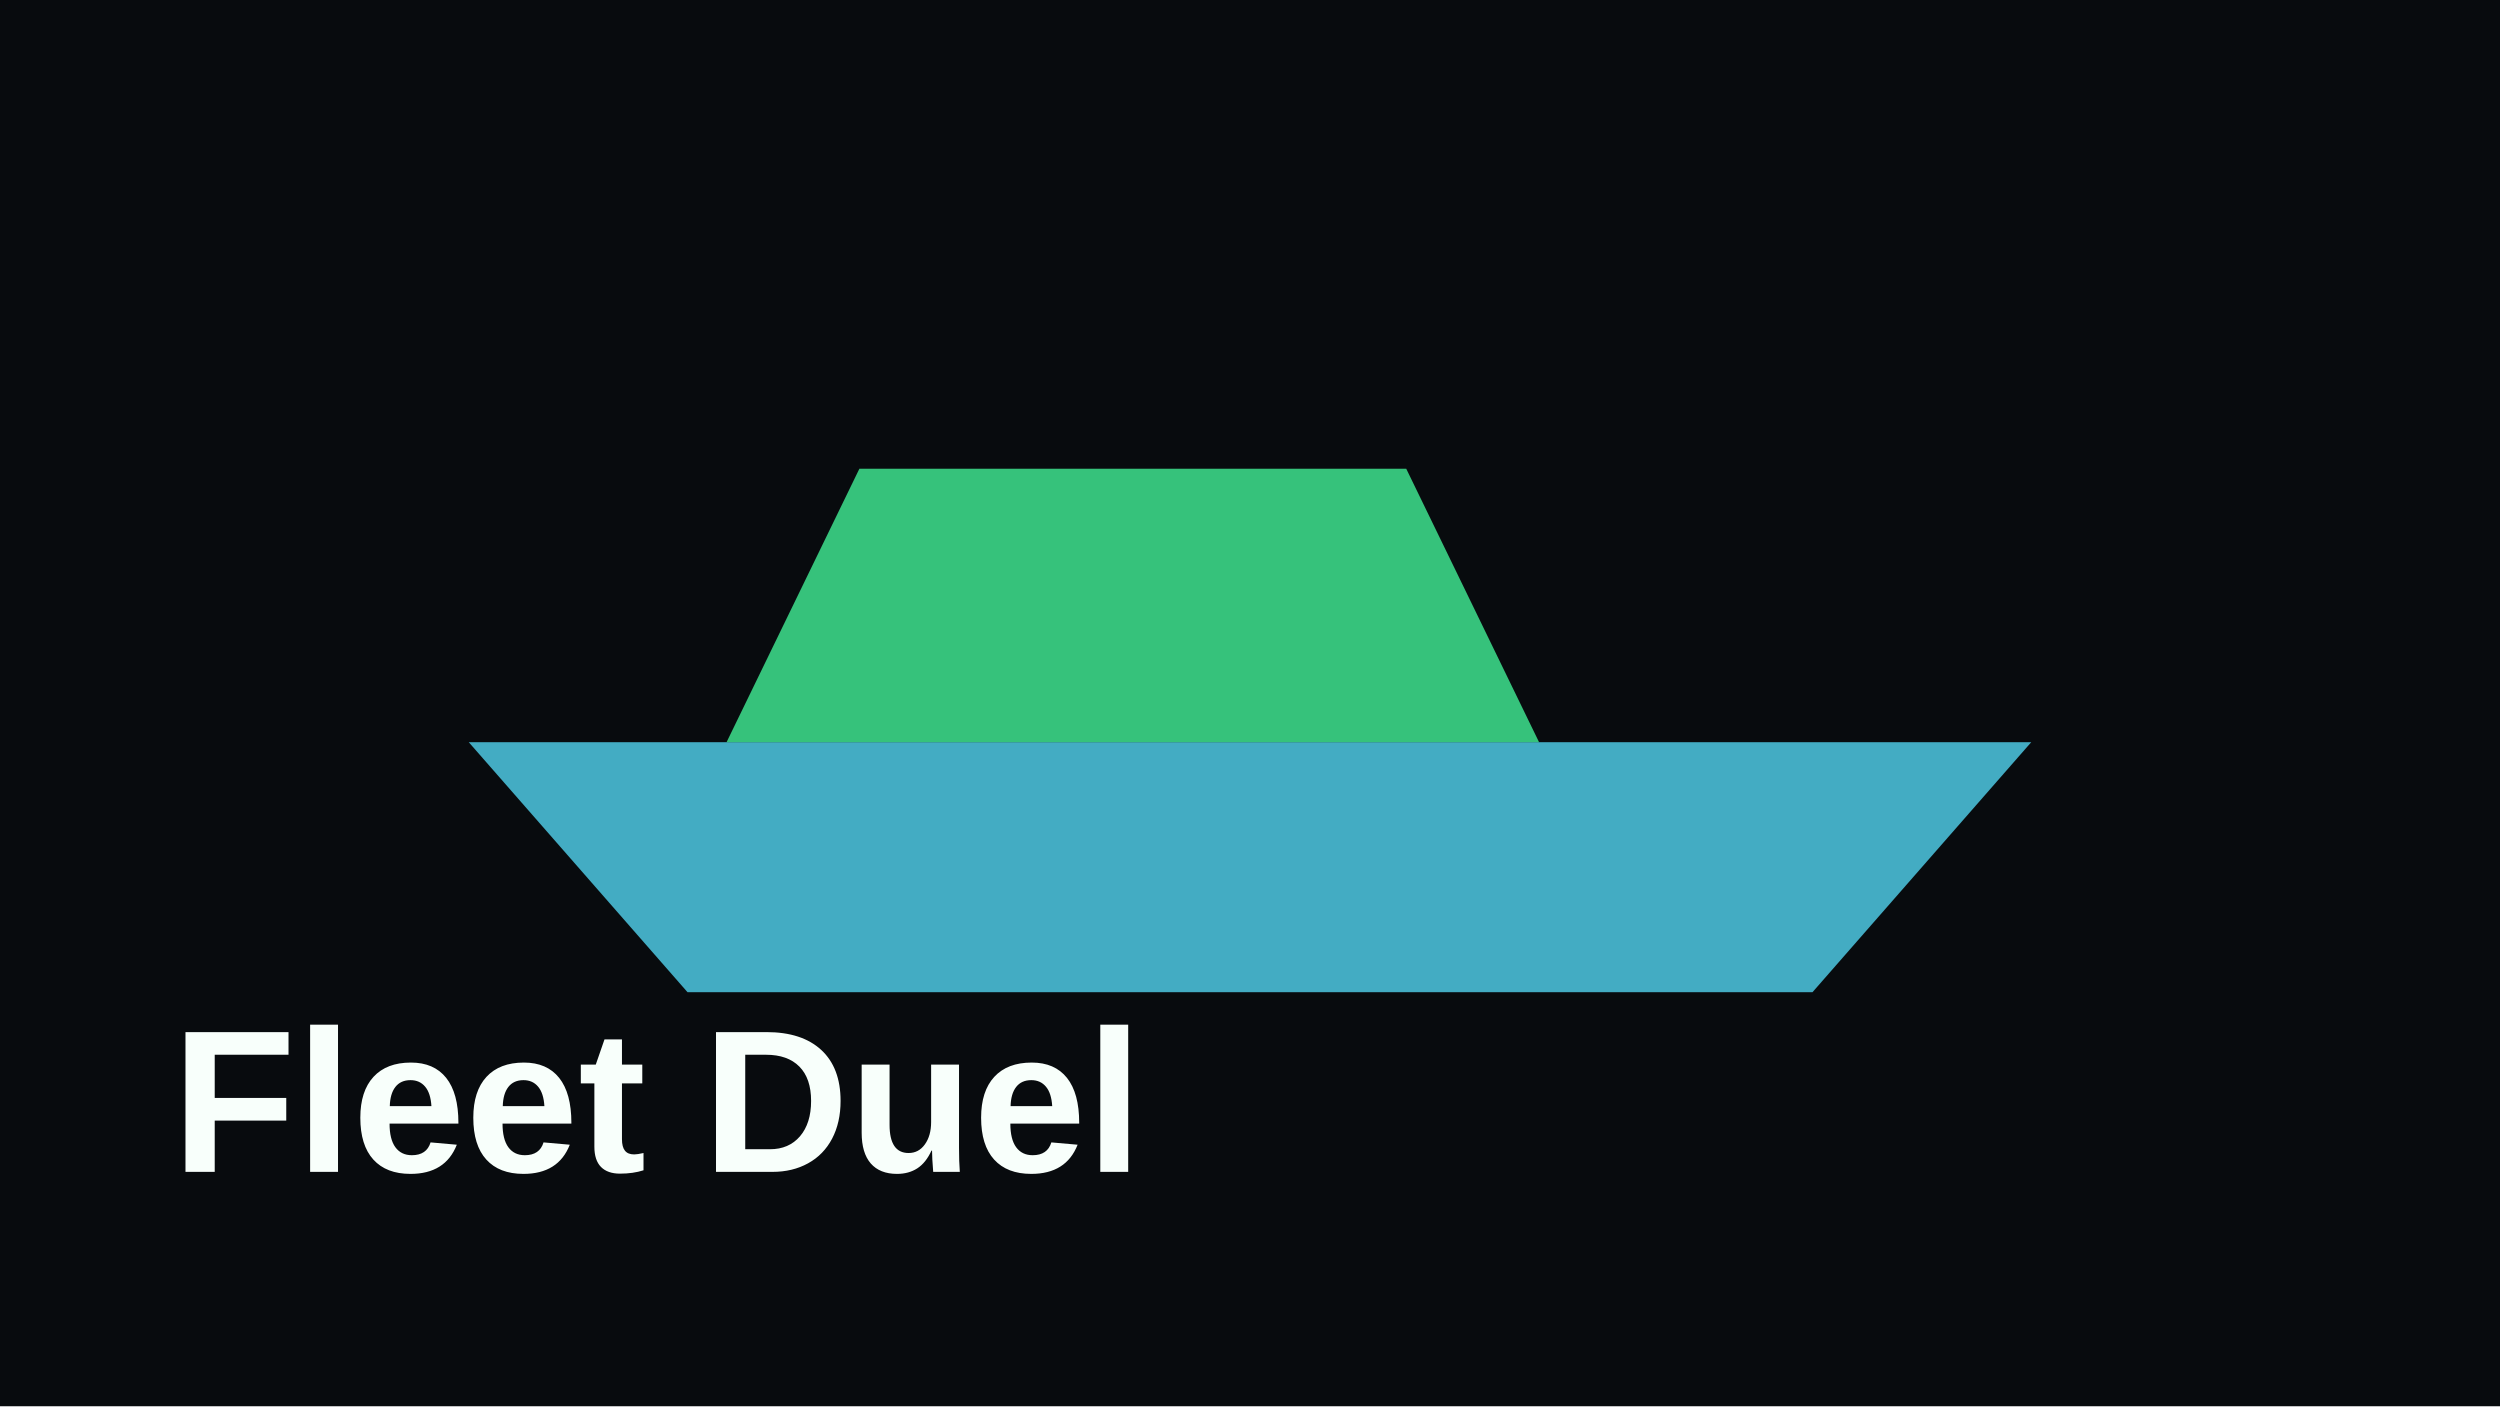
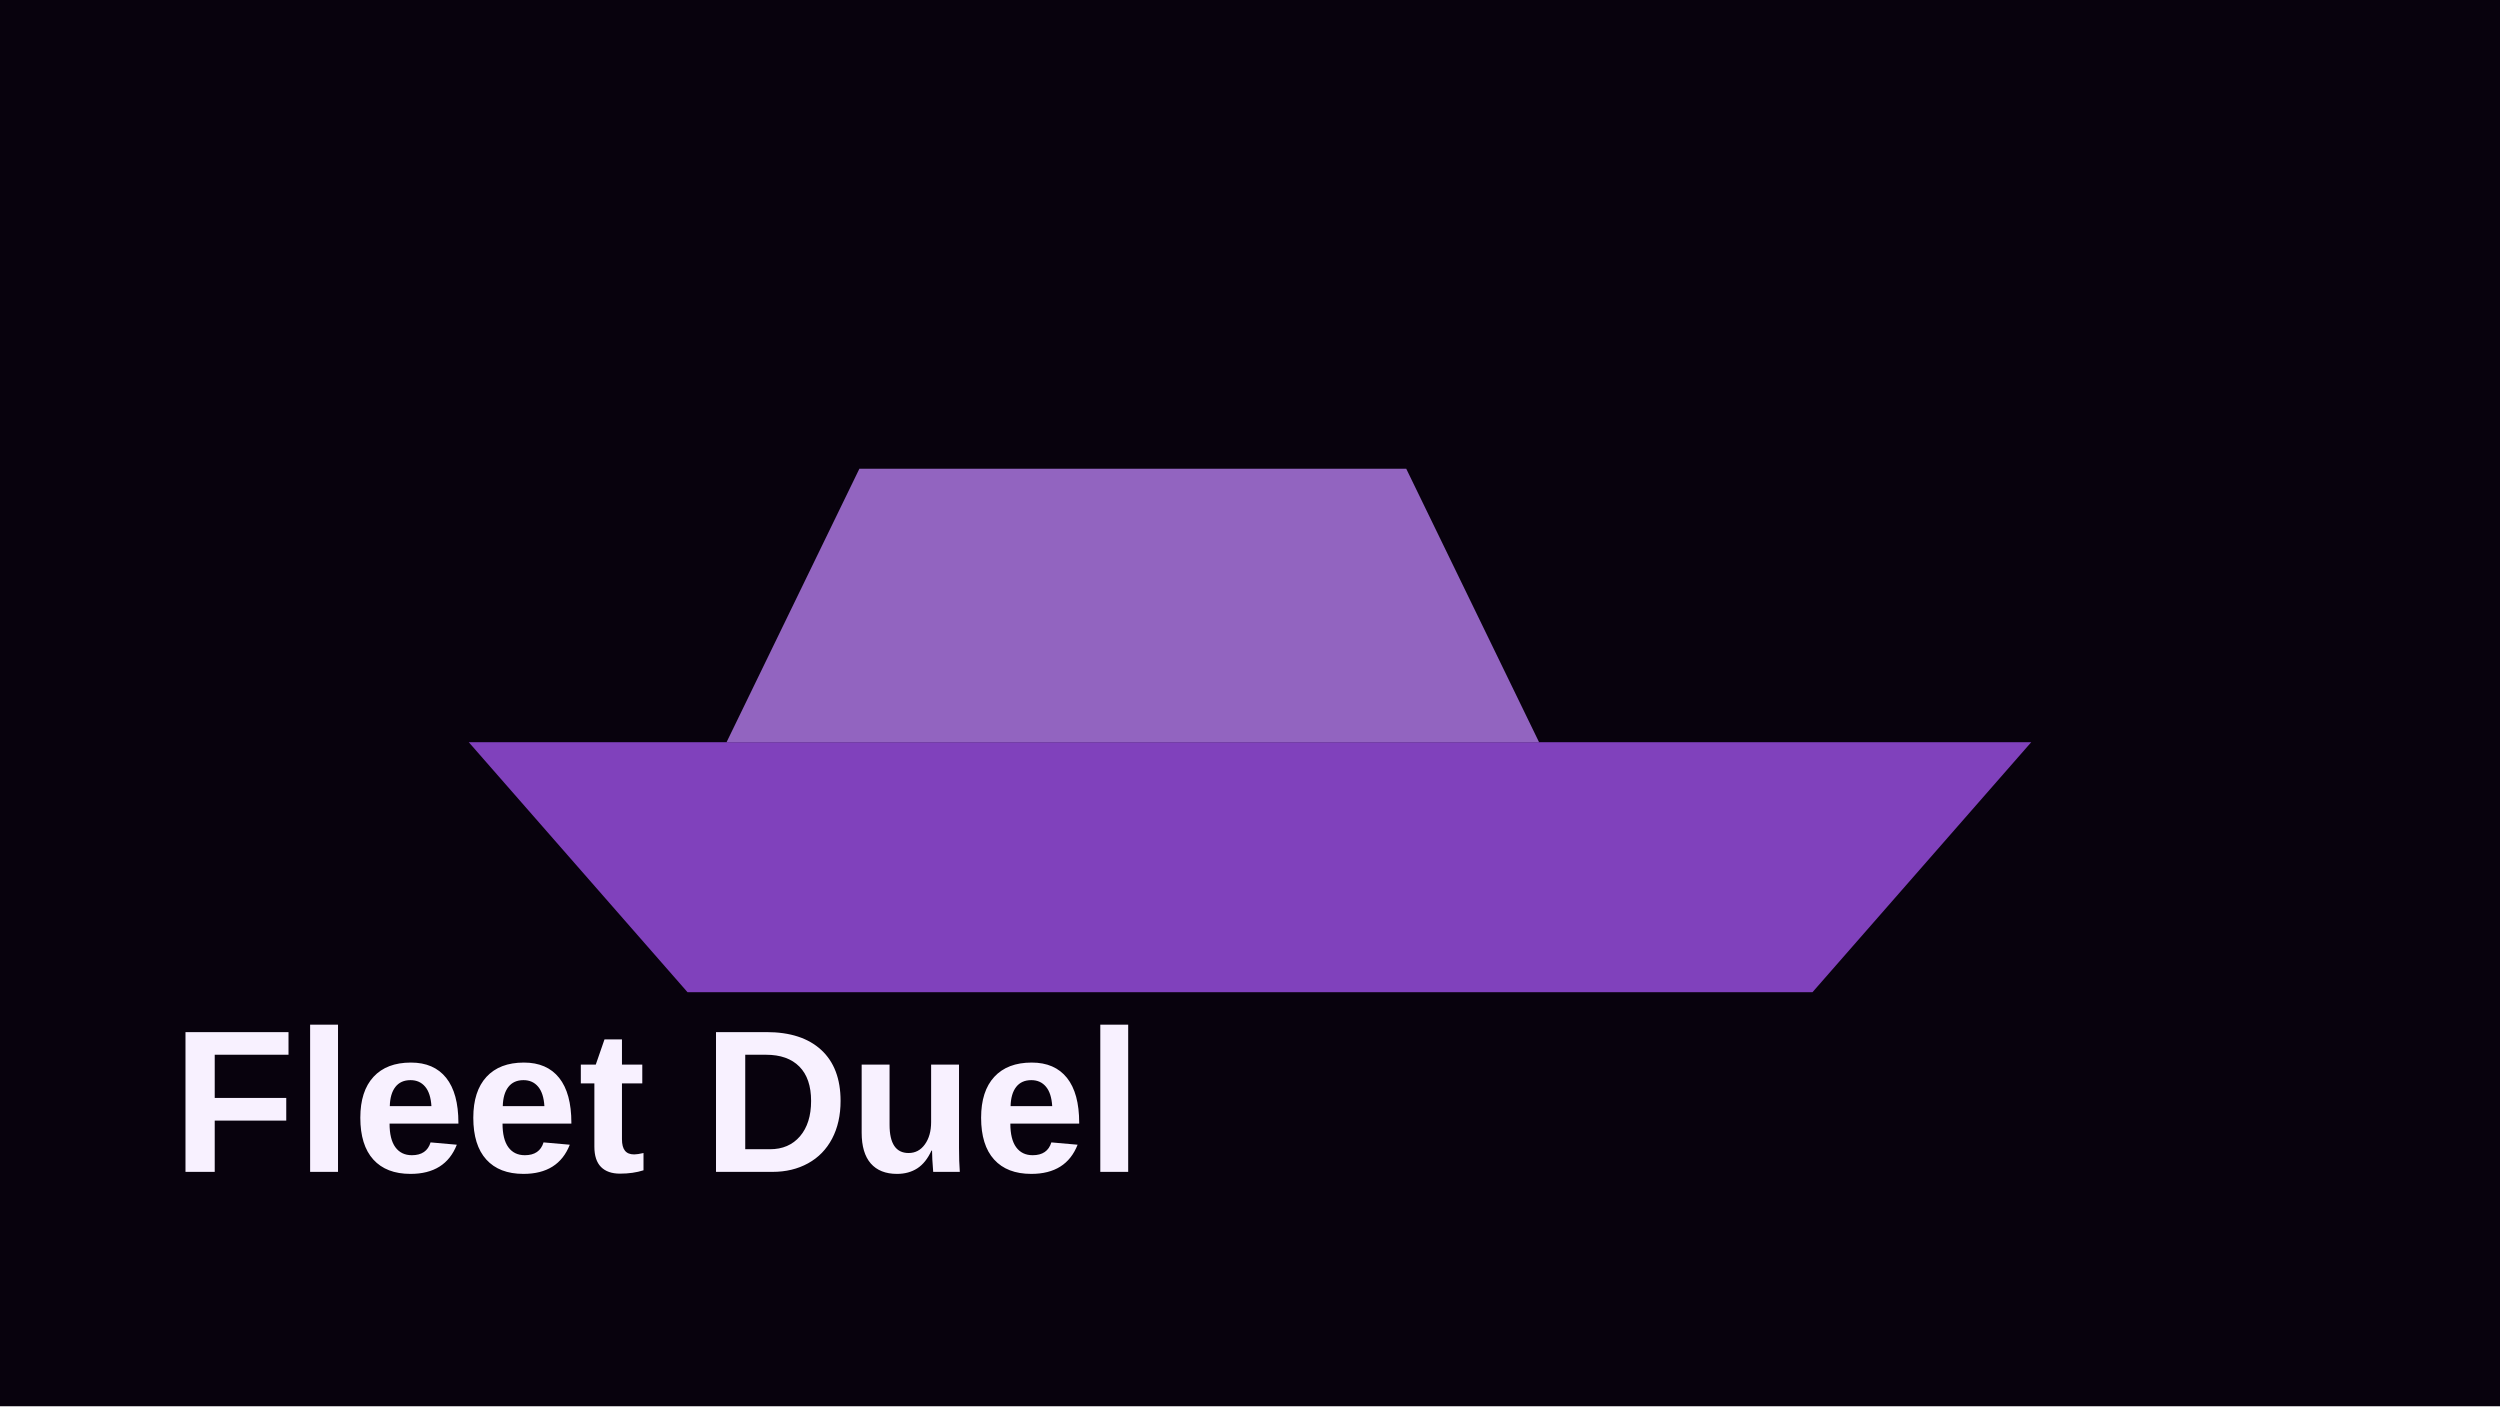
<svg xmlns="http://www.w3.org/2000/svg" viewBox="0 0 640 360">
-   <rect width="640" height="360" fill="#080b0e" />
-   <path d="M120 190h400l-56 64H176z" fill="#57e2ff" opacity=".75" />
-   <path d="M220 120h140l34 70H186z" fill="#46ff9f" opacity=".75" />
-   <text x="44" y="300" fill="#f8fffb" font-family="Arial" font-size="52" font-weight="800">Fleet Duel</text>
+   <rect width="640" height="360" fill="#08020d" />
+   <path d="M120 190h400l-56 64H176z" fill="#a855f7" opacity=".75" />
+   <path d="M220 120h140l34 70H186z" fill="#c084fc" opacity=".75" />
+   <text x="44" y="300" fill="#f8f1ff" font-family="Arial" font-size="52" font-weight="800">Fleet Duel</text>
</svg>
